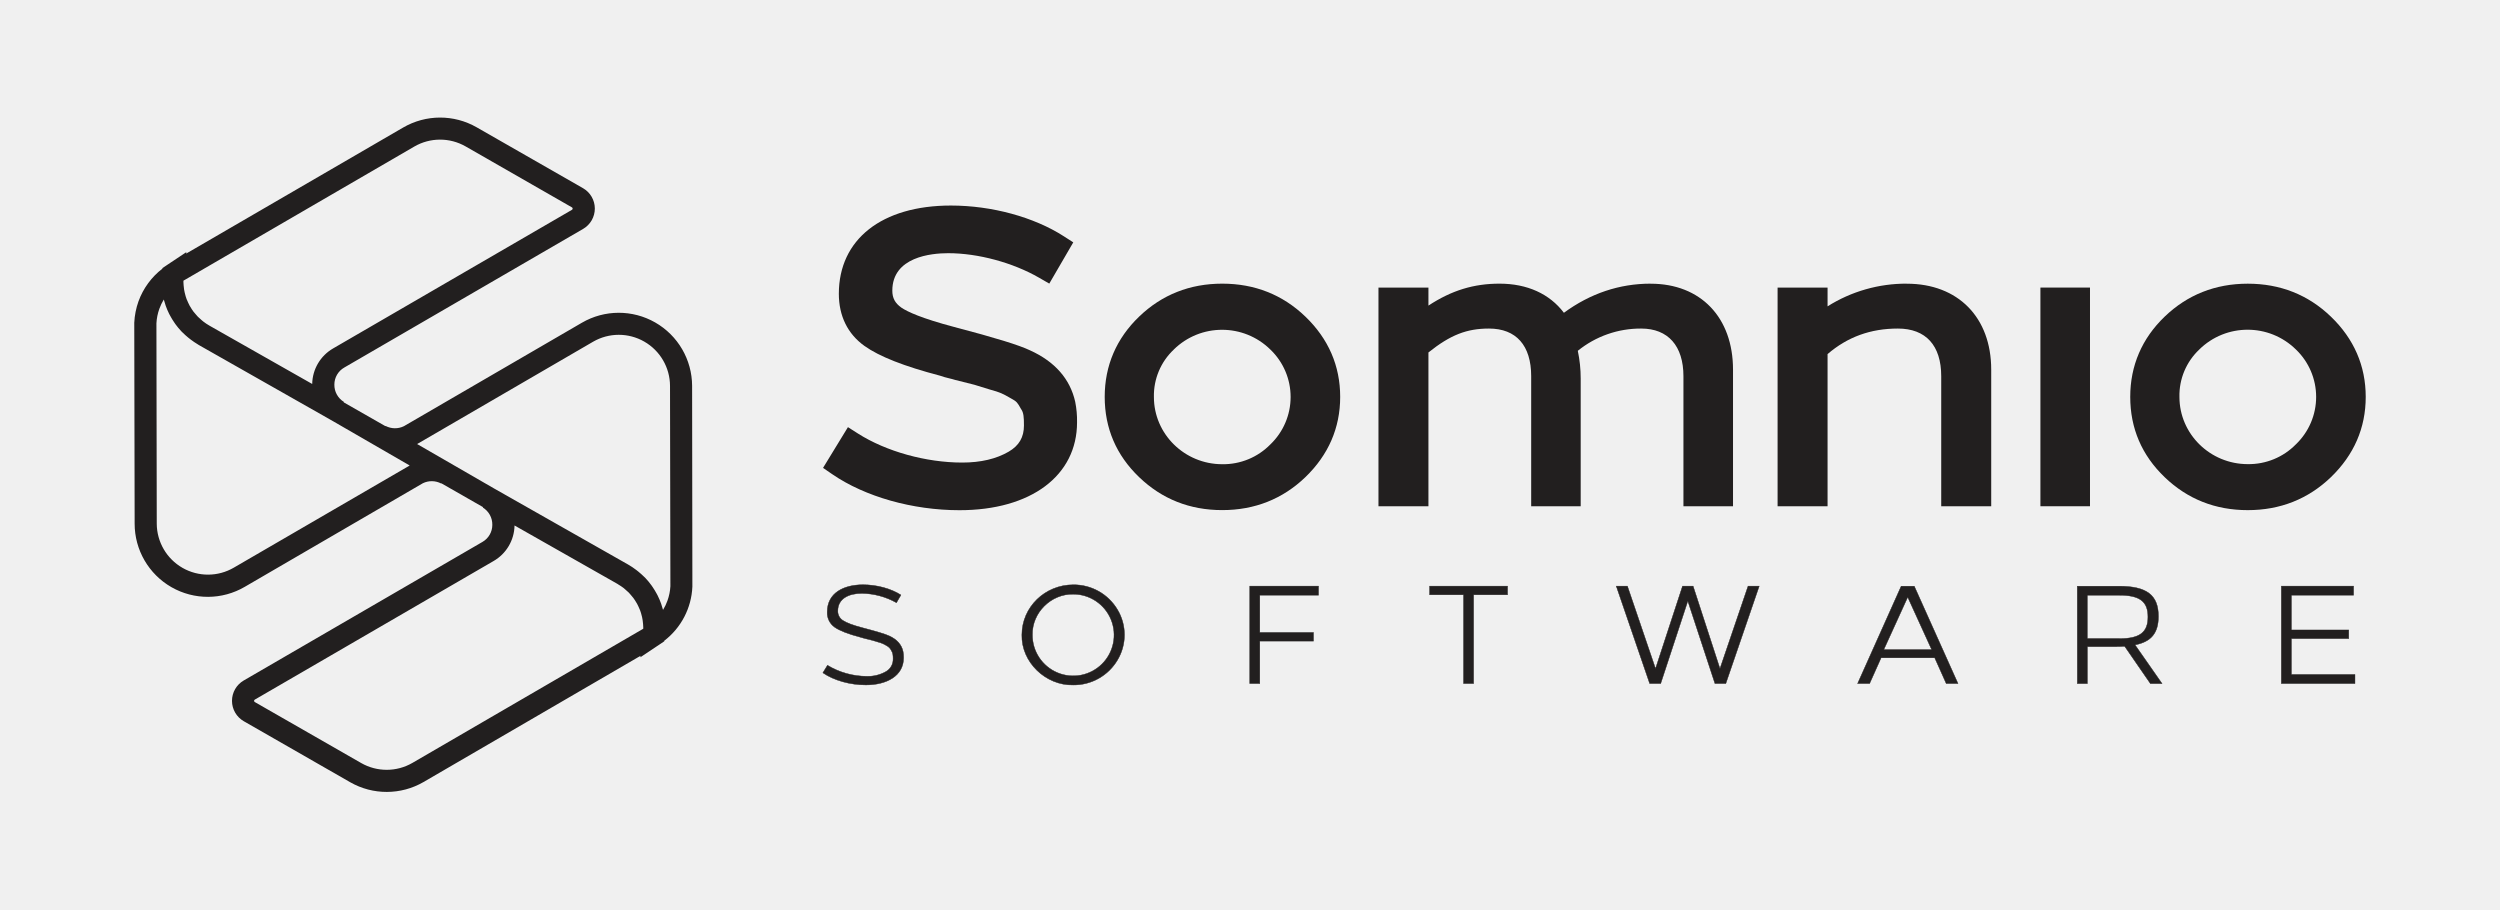
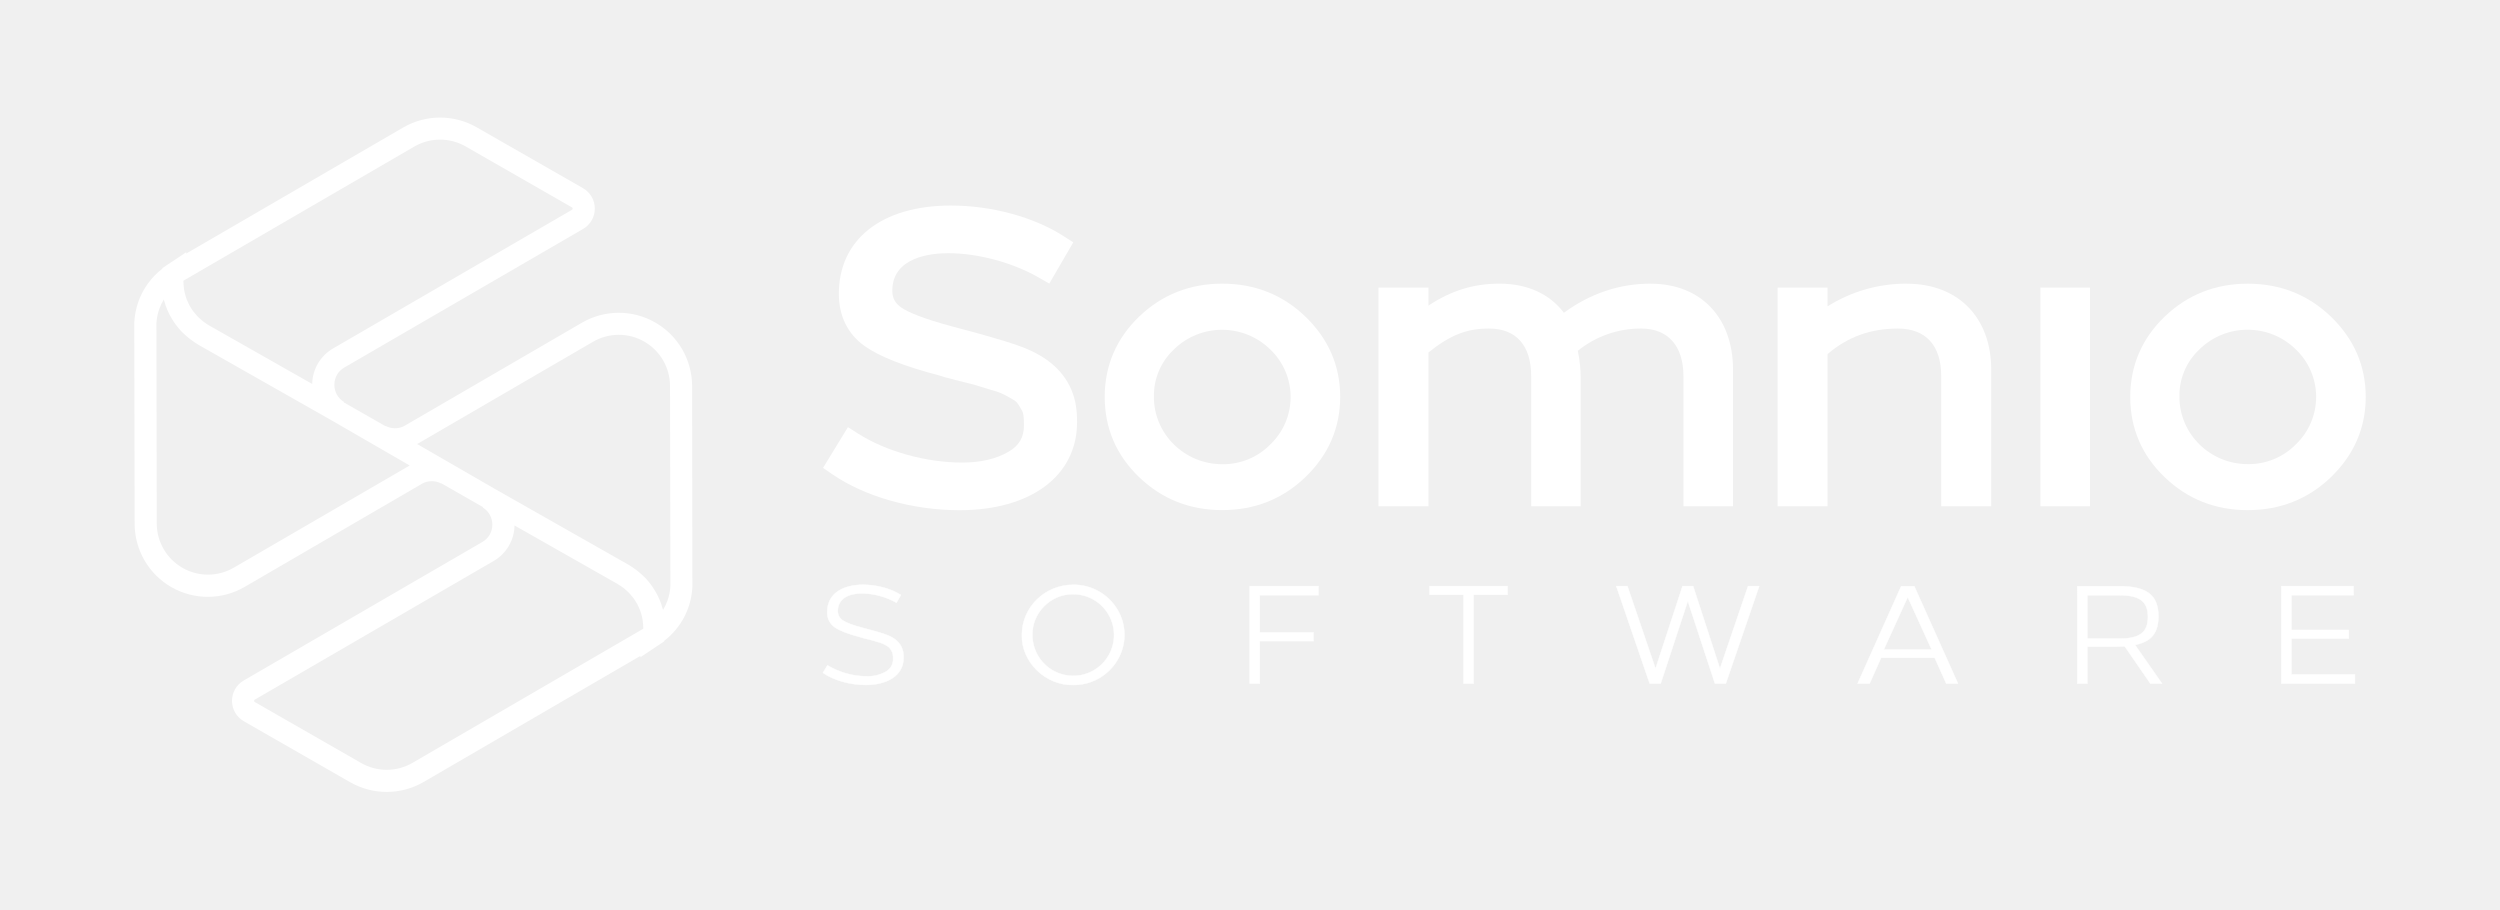
<svg xmlns="http://www.w3.org/2000/svg" id="Capa_1" data-name="Capa 1" viewBox="0 0 1518.32 552.32">
  <defs>
-     <style>.cls-1,.cls-2{fill:#221f1f;}.cls-2{stroke:#221f1f;stroke-miterlimit:10;stroke-width:0.25px;}</style>
+     <style>.cls-1,.cls-2{fill:#fff;}.cls-2{stroke:#fff;stroke-miterlimit:10;stroke-width:0.25px;}</style>
  </defs>
  <path class="cls-1" d="M420.34,234.32A44.54,44.54,0,0,0,353.41,196L245.3,258.84a12.31,12.31,0,0,1-11.12-.15l-.08.14-25.36-14.49.14-.24a12.08,12.08,0,0,1-5.81-10.53,11.92,11.92,0,0,1,6.07-10.38l145-84.16a14.28,14.28,0,0,0-.06-24.74l-64.63-37a44.64,44.64,0,0,0-44.54.13L113.08,154l.1-.88-9.82,6.54c-.49.3-1,.67-1.81,1.21l-.27.18-.06.05-2.57,1.71,0,.33A44,44,0,0,0,84.11,183a45.21,45.21,0,0,0-2.57,13l.23,122a44.44,44.44,0,0,0,66.93,38.37l108.12-62.89a12.32,12.32,0,0,1,11.11.16l.08-.14L293.37,308l-.14.24A12.08,12.08,0,0,1,299,318.76,11.92,11.92,0,0,1,293,329.13L148,413.29a14.28,14.28,0,0,0,.08,24.74l64.62,37.05a44.65,44.65,0,0,0,44.54-.14L389,398.3l-.1.89,9.79-6.54c.47-.28,1-.64,1.76-1.17l.35-.23.08-.07,2.54-1.7,0-.32a43.76,43.76,0,0,0,17.08-32.85ZM251.63,89a31.22,31.22,0,0,1,31.11-.1l64.63,37.05h0a.77.77,0,0,1,.42.73.81.81,0,0,1-.43.75l-145,84.15a25.41,25.41,0,0,0-12.75,21.61l-61.14-34.7-1.28-.73a31.65,31.65,0,0,1-3.72-2.48c-.34-.26-.64-.57-1-.84a27.8,27.8,0,0,1-2.27-2.05c-.39-.39-.72-.82-1.09-1.23-.58-.66-1.16-1.32-1.69-2-.34-.48-.65-1-1-1.46-.46-.7-.9-1.41-1.3-2.14-.29-.53-.54-1.08-.79-1.63q-.53-1.11-1-2.25c-.21-.58-.4-1.17-.58-1.76-.24-.78-.44-1.56-.61-2.36q-.21-.92-.36-1.86c-.12-.81-.2-1.62-.27-2.45-.05-.64-.09-1.28-.11-1.93,0-.28,0-.57,0-.85ZM142,344.75A31.11,31.11,0,0,1,95.2,318L95,196.38a30.88,30.88,0,0,1,1.78-8.85,32,32,0,0,1,2.69-5.63c.22.84.51,1.66.77,2.48.13.41.23.83.37,1.23a43.18,43.18,0,0,0,2.16,5.09c.2.41.43.79.65,1.19a41.18,41.18,0,0,0,2.32,3.81c.28.42.56.85.86,1.26a44.66,44.66,0,0,0,3.54,4.26c.25.27.55.52.81.79,1.09,1.08,2.24,2.12,3.45,3.1.47.38.93.75,1.42,1.11a47.57,47.57,0,0,0,4.44,3c.13.08.25.18.39.26l81.45,46.23h0l46.72,27ZM250.48,463.33a31.17,31.17,0,0,1-31.11.09l-64.63-37.05h0a.77.77,0,0,1-.42-.73.78.78,0,0,1,.42-.74l145-84.16a25.37,25.37,0,0,0,12.75-21.6l62.42,35.43c.27.15.5.34.76.5a31,31,0,0,1,2.93,1.95c.42.32.78.68,1.17,1,.72.61,1.44,1.22,2.1,1.88.39.41.74.84,1.11,1.26.58.66,1.15,1.32,1.67,2,.35.47.65,1,1,1.45.46.7.91,1.42,1.31,2.16.28.52.53,1.06.78,1.6.35.75.68,1.5,1,2.28.22.57.41,1.16.58,1.74.24.78.44,1.56.62,2.36.13.62.26,1.25.35,1.88.13.79.21,1.6.27,2.4s.1,1.33.11,2c0,.27,0,.55,0,.82Zm154.89-98.55a30.35,30.35,0,0,1-2.69,5.63c-.22-.86-.51-1.69-.78-2.53-.12-.38-.22-.77-.35-1.16a43.48,43.48,0,0,0-2.18-5.12c-.19-.39-.41-.76-.61-1.13a45.07,45.07,0,0,0-2.36-3.88c-.28-.4-.54-.81-.84-1.21a42.73,42.73,0,0,0-3.56-4.3c-.23-.24-.48-.45-.71-.69q-1.71-1.69-3.61-3.24c-.42-.33-.83-.67-1.27-1a45.37,45.37,0,0,0-4.9-3.27l-81.18-46.07-47-27.13,106.84-62.12a31.11,31.11,0,0,1,46.75,26.8L407.15,356A30.74,30.74,0,0,1,405.37,364.78Z" />
  <path class="cls-1" d="M653,244c-3.11-13.86-12.35-24.37-27.33-31.18-6.71-3.22-20.92-7.61-46.1-14.22-20-5.28-28.57-9.34-32.1-11.74-3.88-2.74-5.54-5.83-5.54-10.33,0-20.55,23.73-22.76,33.93-22.76,18.13,0,39.31,5.72,55.26,14.93l6.14,3.54,14.57-25.05-5.71-3.67c-18.17-11.7-43.82-18.69-68.61-18.69-42,0-68.06,20.54-68.06,53.6,0,13.44,5.37,24.38,15.55,31.65,9,6.43,24,12.34,45.85,18.07a52.37,52.37,0,0,0,5.82,1.67c1.22.3,2.39.58,3.34.9l11.73,2.95,9.29,2.86c6.63,1.8,8.09,2.64,12.43,5.12l.84.48c3.25,1.71,3.8,2.69,5.64,6l.34.54c1.37,2,1.59,4.6,1.59,9.73,0,7.16-2.94,12.22-9.28,15.92-7.53,4.39-17,6.61-28.2,6.61-22,0-46.22-6.75-63.31-17.62l-6.1-3.89-15.12,24.74,5.55,3.82c19.94,13.7,48.85,21.88,77.32,21.88,43.37,0,71.39-20.94,71.39-53.36A57.92,57.92,0,0,0,653,244" />
  <path class="cls-1" d="M742.31,172.27c-19.7,0-36.67,6.74-50.47,20s-20.92,29.76-20.92,48.77,7,35.41,20.92,48.76,30.77,20,50.47,20,36.67-6.74,50.47-20c14-13.51,21.15-29.91,21.15-48.76s-7.11-35.26-21.15-48.77c-13.8-13.28-30.78-20-50.47-20m-29.43,40a41.86,41.86,0,0,1,58.68.05,39.88,39.88,0,0,1-.06,57.61,40.05,40.05,0,0,1-29.19,12c-22.9,0-41.51-18.31-41.51-40.8a38.37,38.37,0,0,1,12.08-28.83" />
  <path class="cls-1" d="M1002.5,172.27c-19,0-36.67,5.95-52.7,17.69-8.65-11.47-22.25-17.69-39.1-17.69-15.63,0-29.11,4.08-43.17,13.33V174.65H837.18V307.46h30.35v-93.4c13.35-10.67,23.26-14.52,36.77-14.52,16.53,0,25.63,10.28,25.63,28.94v79H960V229.9a80.71,80.71,0,0,0-1.76-16.85,60.56,60.56,0,0,1,38.54-13.51c16.28,0,25.62,10.54,25.62,28.94v79h30.11v-83c0-31.69-19.64-52.18-50-52.18" />
  <path class="cls-1" d="M1158.08,172.27a89.52,89.52,0,0,0-48.15,13.78v-11.4h-30.35V307.46h30.35V215.05c12.14-10.43,26.14-15.51,42.7-15.51,17,0,26.33,10.28,26.33,28.94v79h30.36v-83c0-31.69-20.11-52.18-51.24-52.18" />
  <rect class="cls-1" x="1239.2" y="174.65" width="30.11" height="132.81" />
  <path class="cls-1" d="M1415.61,192.29c-13.8-13.28-30.78-20-50.47-20s-36.67,6.74-50.47,20-20.92,29.76-20.92,48.77,7,35.41,20.92,48.76,30.78,20,50.47,20,36.67-6.74,50.47-20c14-13.51,21.16-29.92,21.16-48.76s-7.12-35.26-21.16-48.77m-79.9,19.94a41.87,41.87,0,0,1,58.69.05,39.89,39.89,0,0,1-.06,57.6,40.06,40.06,0,0,1-29.2,12c-22.88,0-41.51-18.31-41.51-40.8a38.37,38.37,0,0,1,12.08-28.83" />
  <path class="cls-2" d="M547.14,361.38l-2.7,4.65a44.2,44.2,0,0,0-21-5.66c-7.86,0-14.62,3.12-14.62,10.65a6.65,6.65,0,0,0,3,5.74c2.1,1.44,6.17,3,12.25,4.57,8.37,2.19,13.68,3.79,16,4.89,4.65,2.12,7.44,5.24,8.37,9.39a18.06,18.06,0,0,1,.34,3.89c0,11-10.31,16.48-22.91,16.48-9.55,0-19.35-2.71-26.11-7.36l2.79-4.56a46.64,46.64,0,0,0,23.92,6.68A22.12,22.12,0,0,0,537.83,408a8.56,8.56,0,0,0,4.58-7.86c0-2-.09-3.55-1-4.9a6.45,6.45,0,0,0-3-3.13,17.34,17.34,0,0,0-5.24-2.2l-3.29-1-4.06-1c-1-.33-2.2-.5-3.3-.92-7.44-1.95-12.68-4-15.63-6.09a10.68,10.68,0,0,1-4.49-9.21c0-11.5,9.89-16.56,21.72-16.56,8.2,0,16.91,2.27,23.08,6.25" />
  <path class="cls-2" d="M678.68,370.26a29.77,29.77,0,0,1,0,30.59A30.89,30.89,0,0,1,651.8,416c-16.82.41-31.6-14-31.18-30.43,0-16.82,14-30.42,31.18-30.42a30.87,30.87,0,0,1,26.88,15.13M627,385.55a24.8,24.8,0,1,0,24.84-24.68c-13.6-.25-25.1,11.25-24.84,24.68" />
  <polygon class="cls-2" points="800.76 361.46 765.1 361.46 765.1 384.12 797.71 384.12 797.71 389.35 765.1 389.35 765.1 415.13 759.01 415.13 759.01 355.97 800.76 355.97 800.76 361.46" />
  <polygon class="cls-2" points="915.57 361.21 894.95 361.21 894.95 415.13 888.86 415.13 888.86 361.21 868.24 361.21 868.24 355.98 915.57 355.98 915.57 361.21" />
  <polygon class="cls-2" points="1048.13 415.13 1041.54 415.13 1025.06 365.01 1008.58 415.13 1001.9 415.13 981.61 355.97 988.38 355.97 1005.44 406.09 1021.85 355.97 1028.27 355.97 1044.58 406.09 1061.65 355.97 1068.41 355.97 1048.13 415.13" />
  <path class="cls-2" d="M1189.13,415.13H1182l-7-15.64h-32.54l-7,15.64h-7.28L1154.65,356h7.94Zm-45.05-20.62h29.07l-14.54-31.87Z" />
  <path class="cls-2" d="M1261.6,356h25.18c17.15,0,24.08,5.49,24.08,18.34,0,10.05-4.3,15.38-14.19,17.33l16.39,23.49H1306l-15.63-22.65c-1.44.09-3.06.17-4.83.17h-17.83v22.48h-6.08Zm6.08,5.49v26.37H1287c12.59,0,17.5-3.8,17.5-13.18s-4.91-13.19-17.5-13.19Z" />
  <polygon class="cls-2" points="1429.39 361.46 1391.62 361.46 1391.62 382.6 1426.44 382.6 1426.44 387.83 1391.62 387.83 1391.62 409.64 1430.23 409.64 1430.23 415.13 1385.53 415.13 1385.53 355.97 1429.39 355.97 1429.39 361.46" />
</svg>
